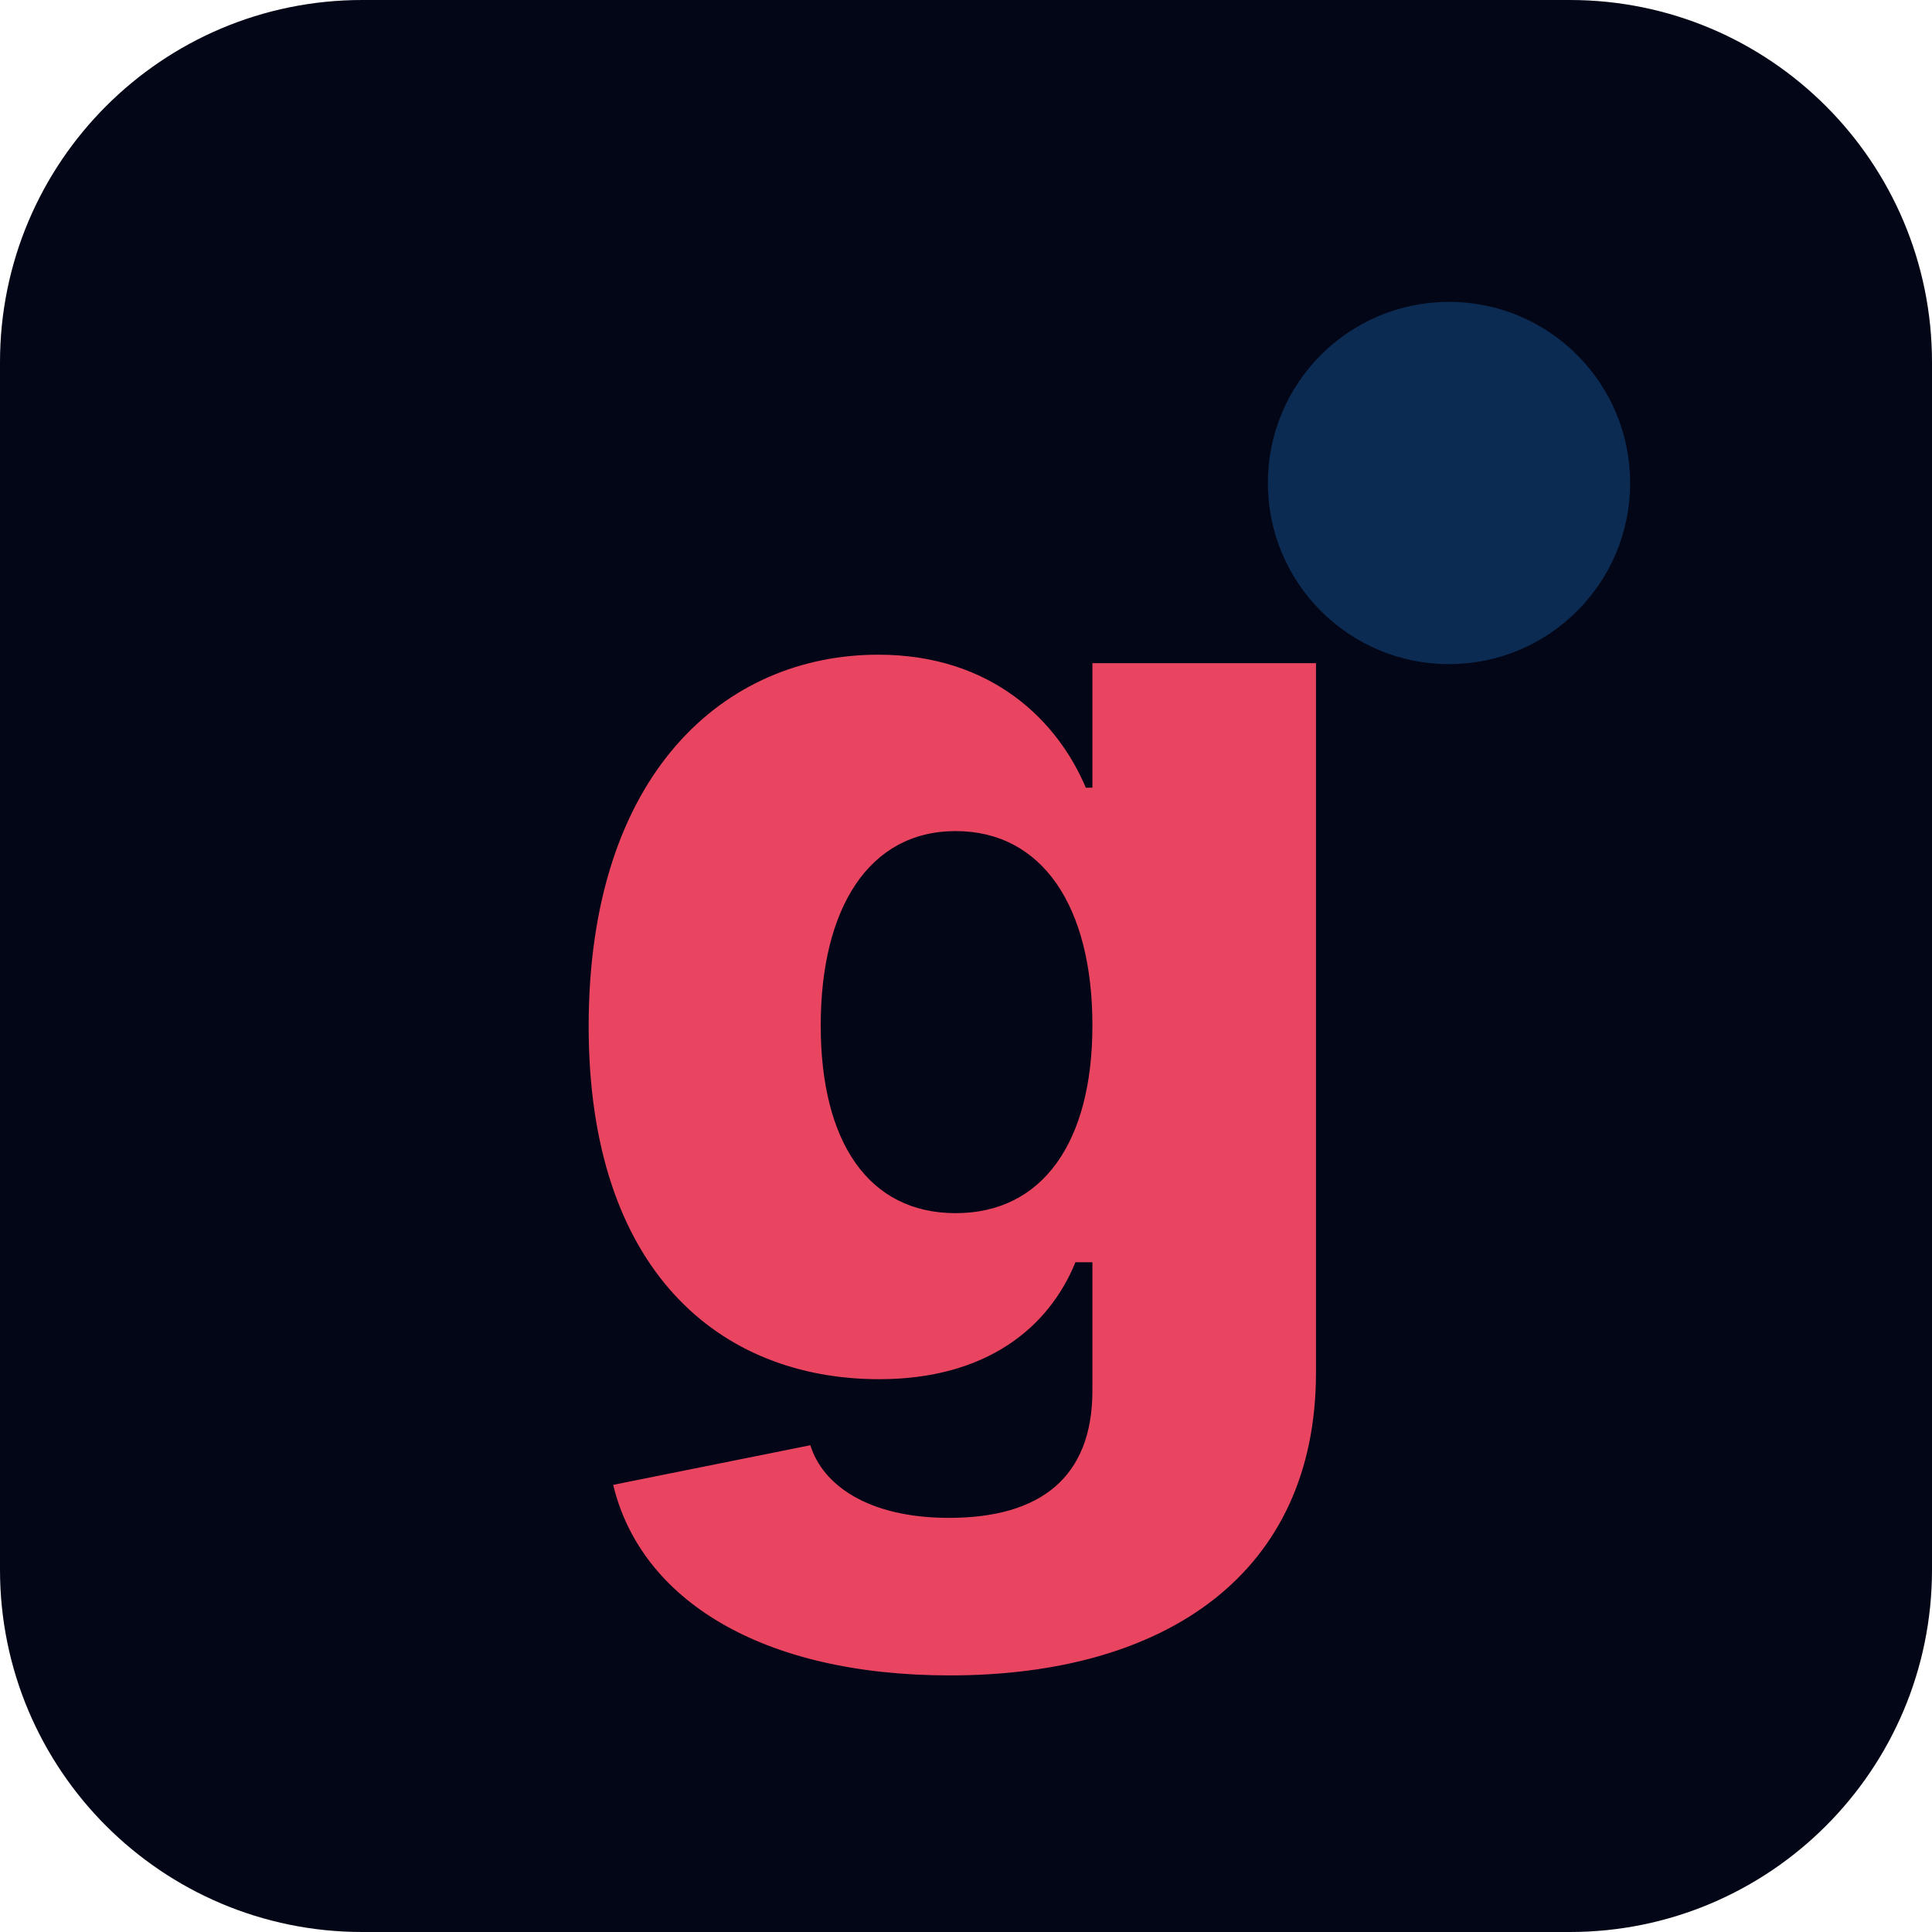
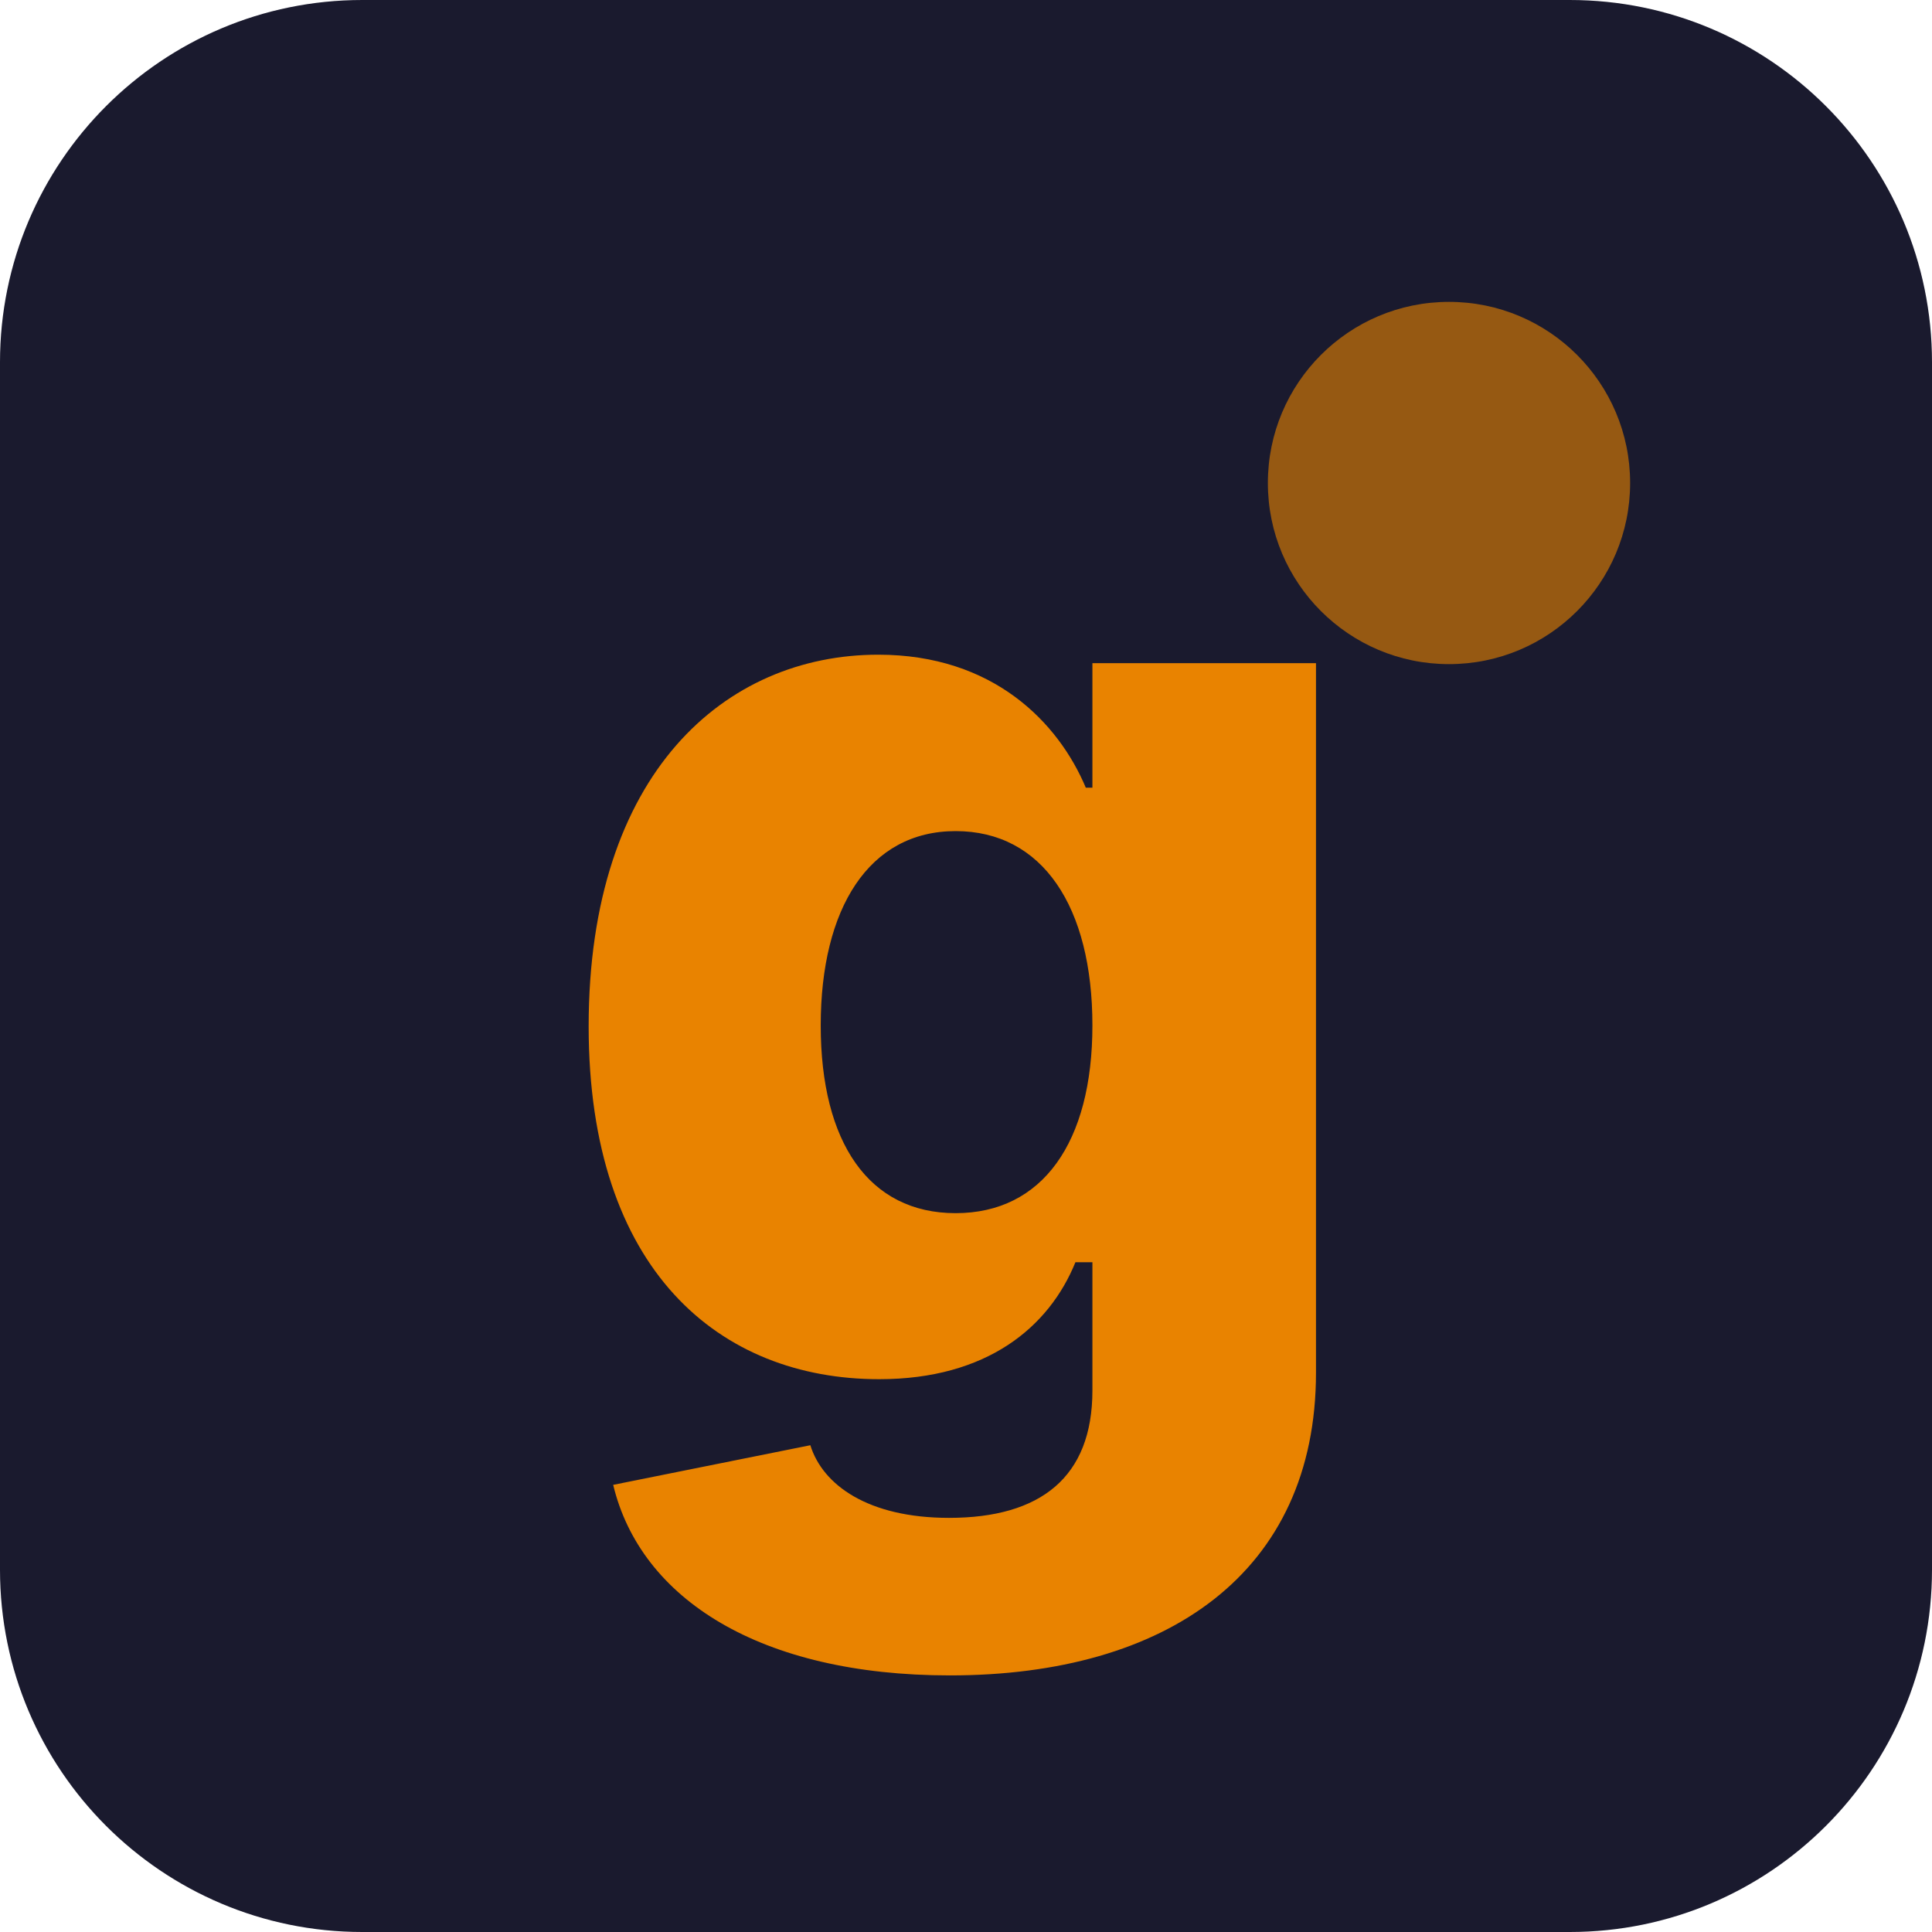
<svg xmlns="http://www.w3.org/2000/svg" viewBox="0 0 32 32" width="32" height="32">
-   <rect width="32" height="32" rx="6" fill="#020617" />
-   <text x="16" y="23" text-anchor="middle" font-family="system-ui, -apple-system, sans-serif" font-weight="800" font-size="22" fill="#E94560">g</text>
-   <circle cx="24" cy="8" r="3" fill="#0F3460" opacity="0.8" />
+   <rect width="32" height="32" rx="6" fill="#1a1a2e" />
+   <text x="16" y="23" text-anchor="middle" font-family="system-ui, -apple-system, sans-serif" font-weight="800" font-size="22" fill="#E98300">g</text>
+   <circle cx="24" cy="8" r="3" fill="#E98300" opacity="0.6" />
</svg>
